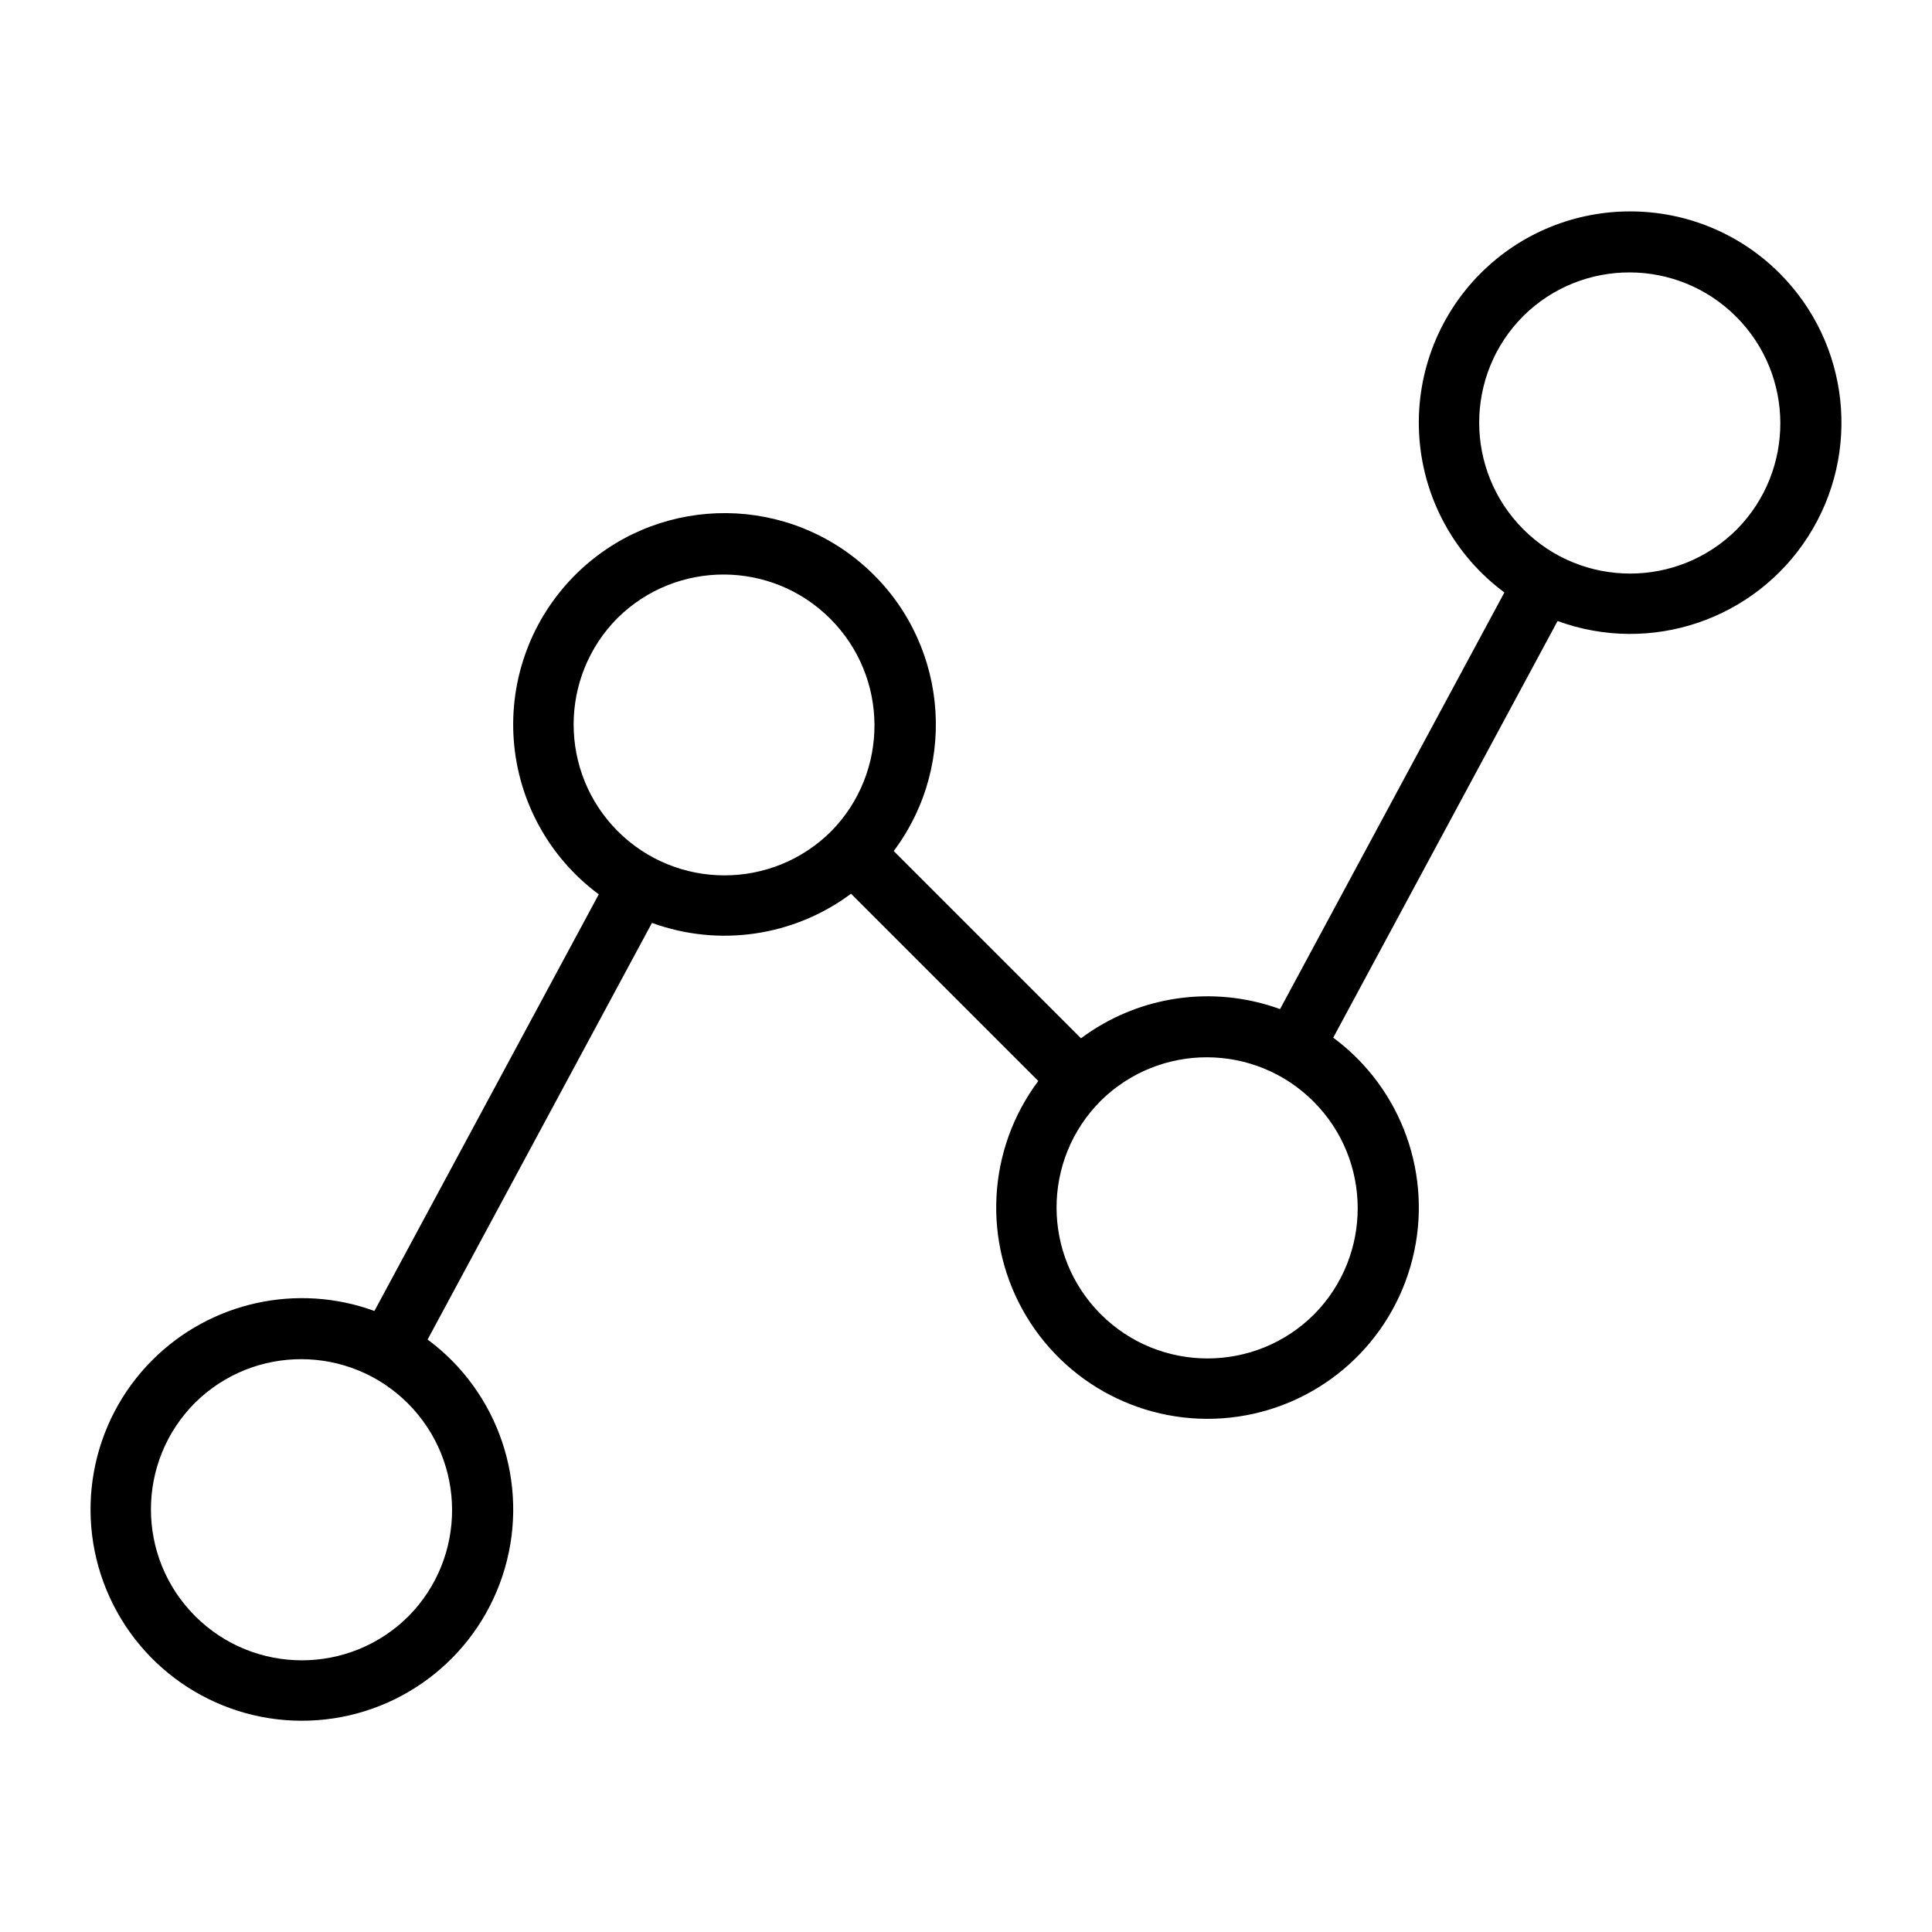
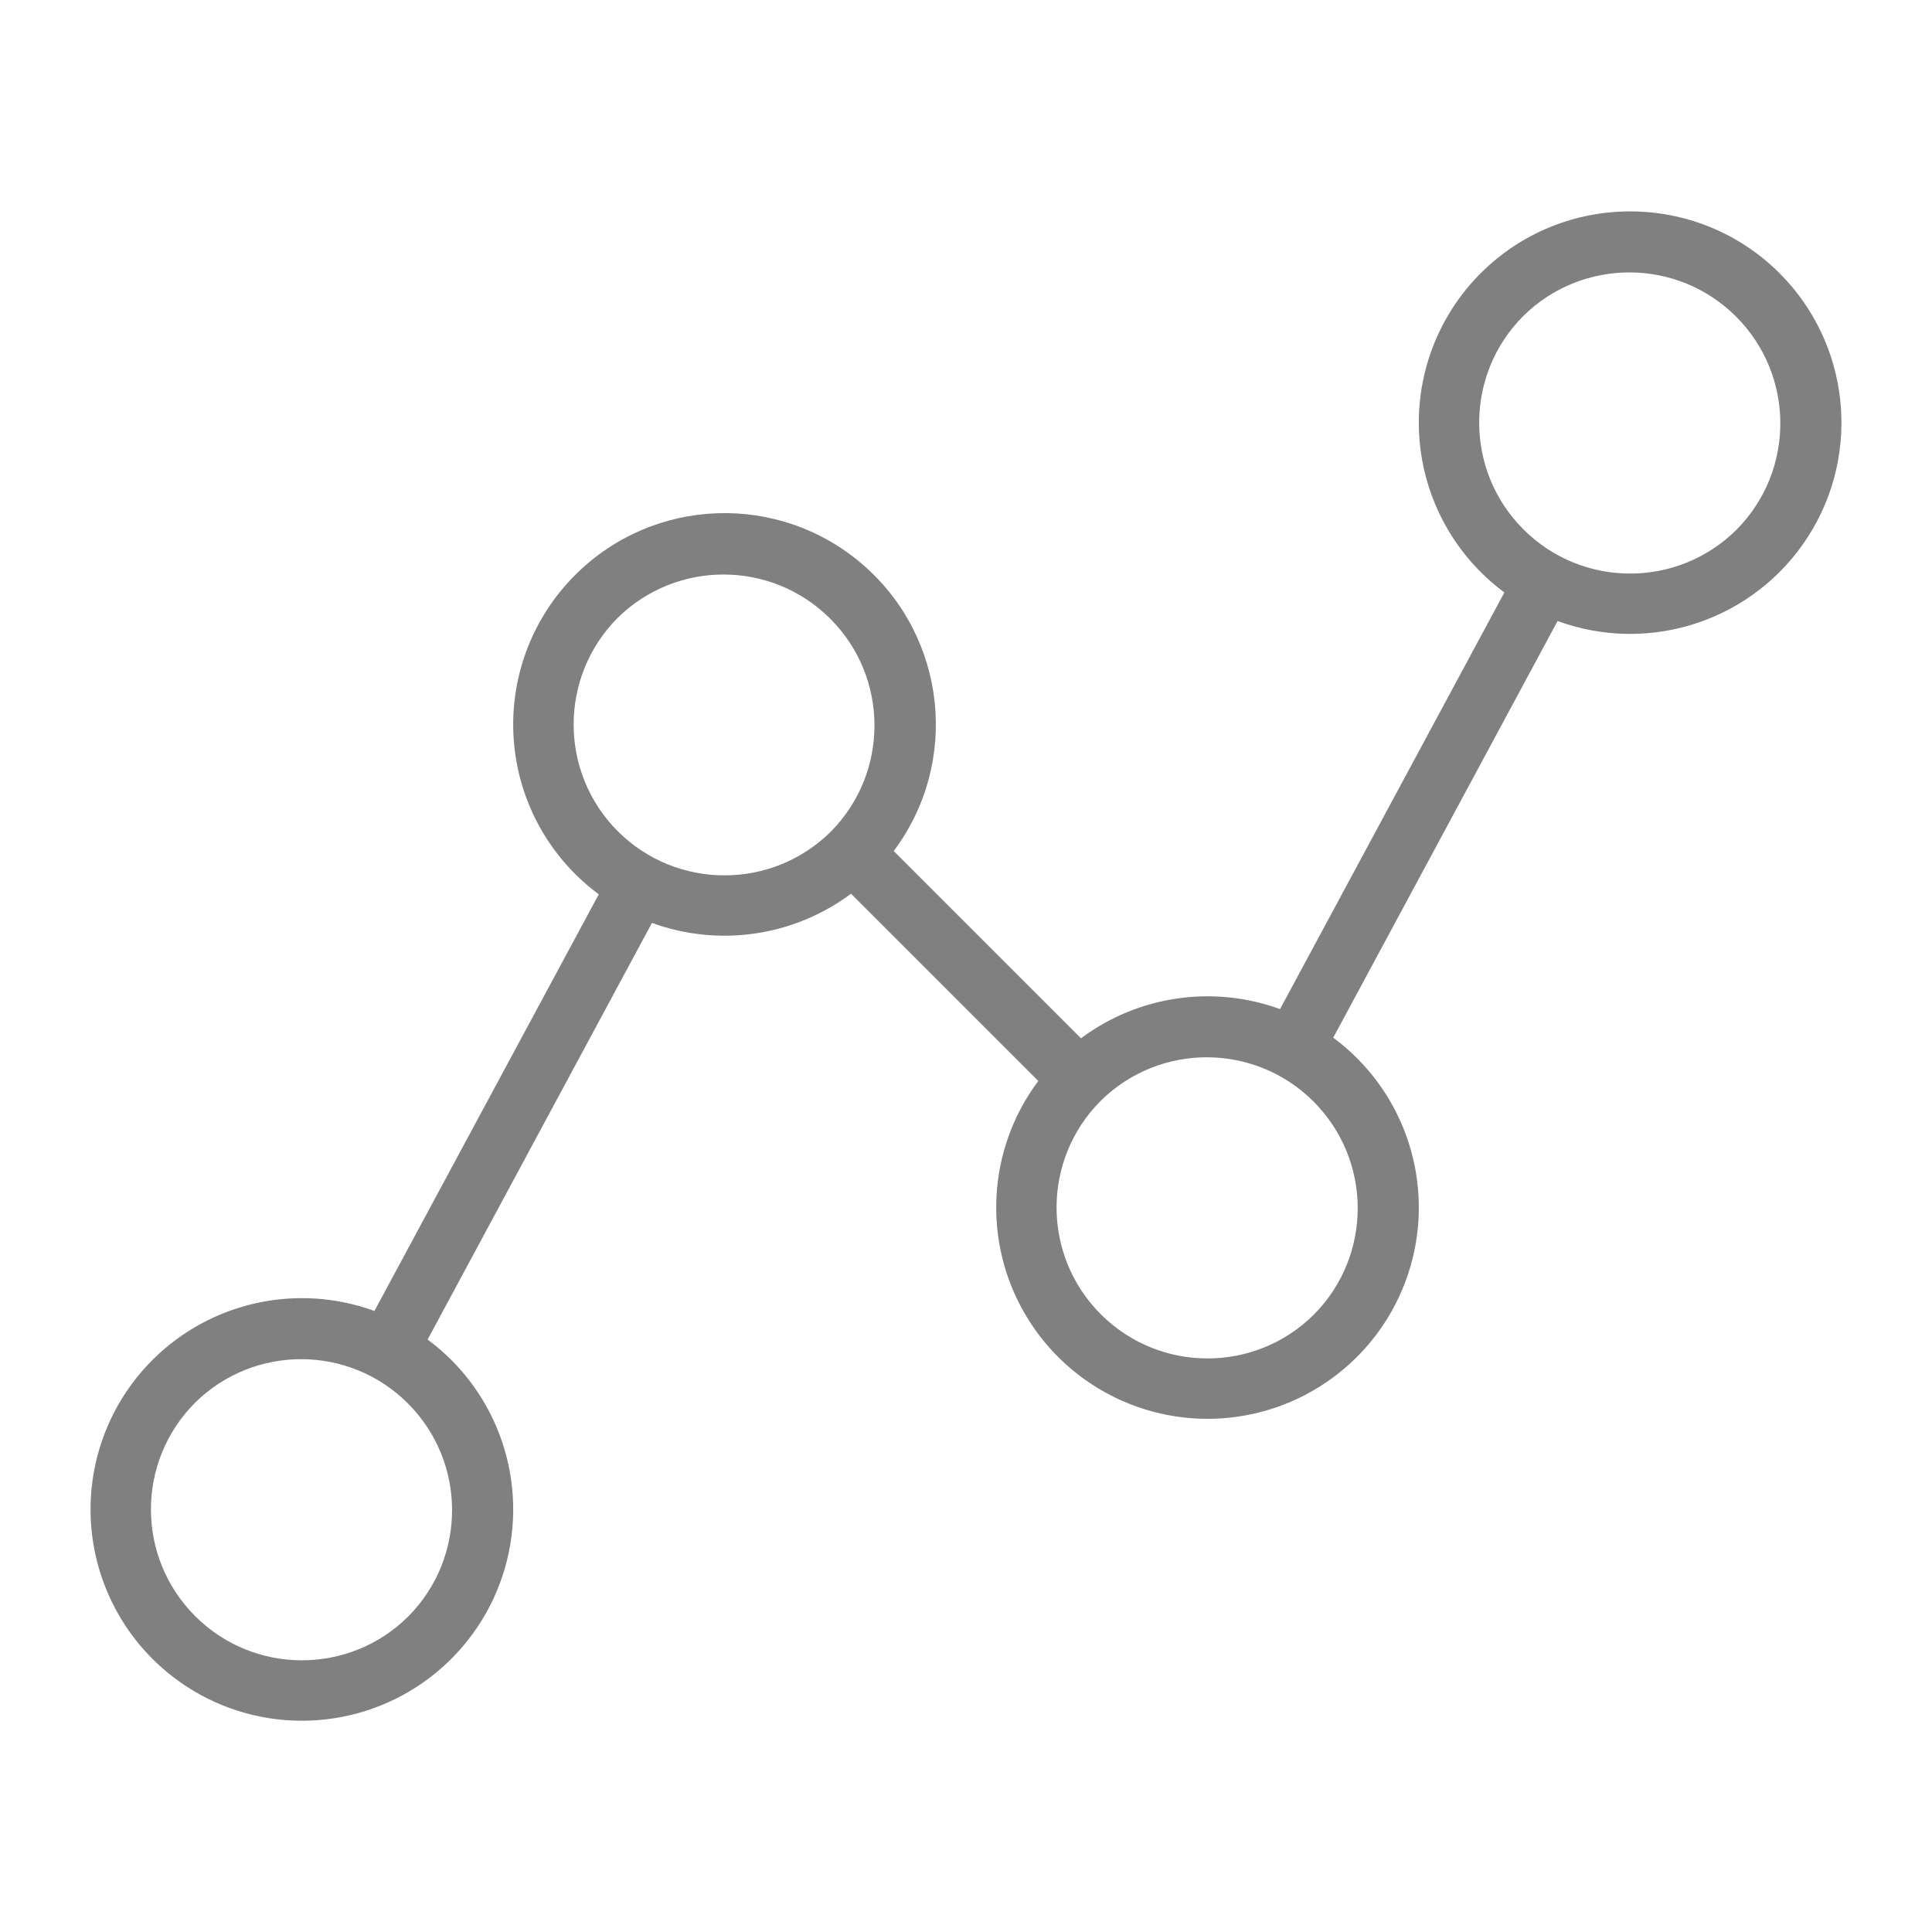
- <svg xmlns="http://www.w3.org/2000/svg" fill="#000000" width="800px" height="800px" viewBox="0 0 256 256" id="Flat">
+ <svg xmlns="http://www.w3.org/2000/svg" fill="#808080" width="800px" height="800px" viewBox="0 0 256 256" id="Flat">
  <path d="M235.799,36.201a28.03,28.03,0,0,0-39.598,0h-0a27.998,27.998,0,0,0,3.139,42.302L169.613,133.71a28.07,28.07,0,0,0-26.378,3.868l-24.812-24.812A27.998,27.998,0,0,0,76.201,76.201h-0a27.998,27.998,0,0,0,3.139,42.302L49.613,173.71a28.031,28.031,0,0,0-29.412,6.491h-0a28.003,28.003,0,1,0,36.459-2.705l29.728-55.207a28.053,28.053,0,0,0,26.378-3.867l24.812,24.812a28,28,0,1,0,39.082-5.738l29.727-55.207a27.994,27.994,0,0,0,29.411-46.088ZM54.143,214.143a20,20,0,1,1-28.285-28.285h-0a20.001,20.001,0,0,1,28.285,28.285Zm27.715-104a20.024,20.024,0,0,1,0-28.285h-0A20.001,20.001,0,0,1,110.144,110.141l-.002.001-.001.002A20.023,20.023,0,0,1,81.858,110.143Zm92.285,64a20,20,0,0,1-28.285-28.285l.001-.002a20.001,20.001,0,0,1,28.283,28.287Zm56-104a20,20,0,0,1-28.285-28.285h-0a20.001,20.001,0,0,1,28.285,28.285Z" />
</svg>
